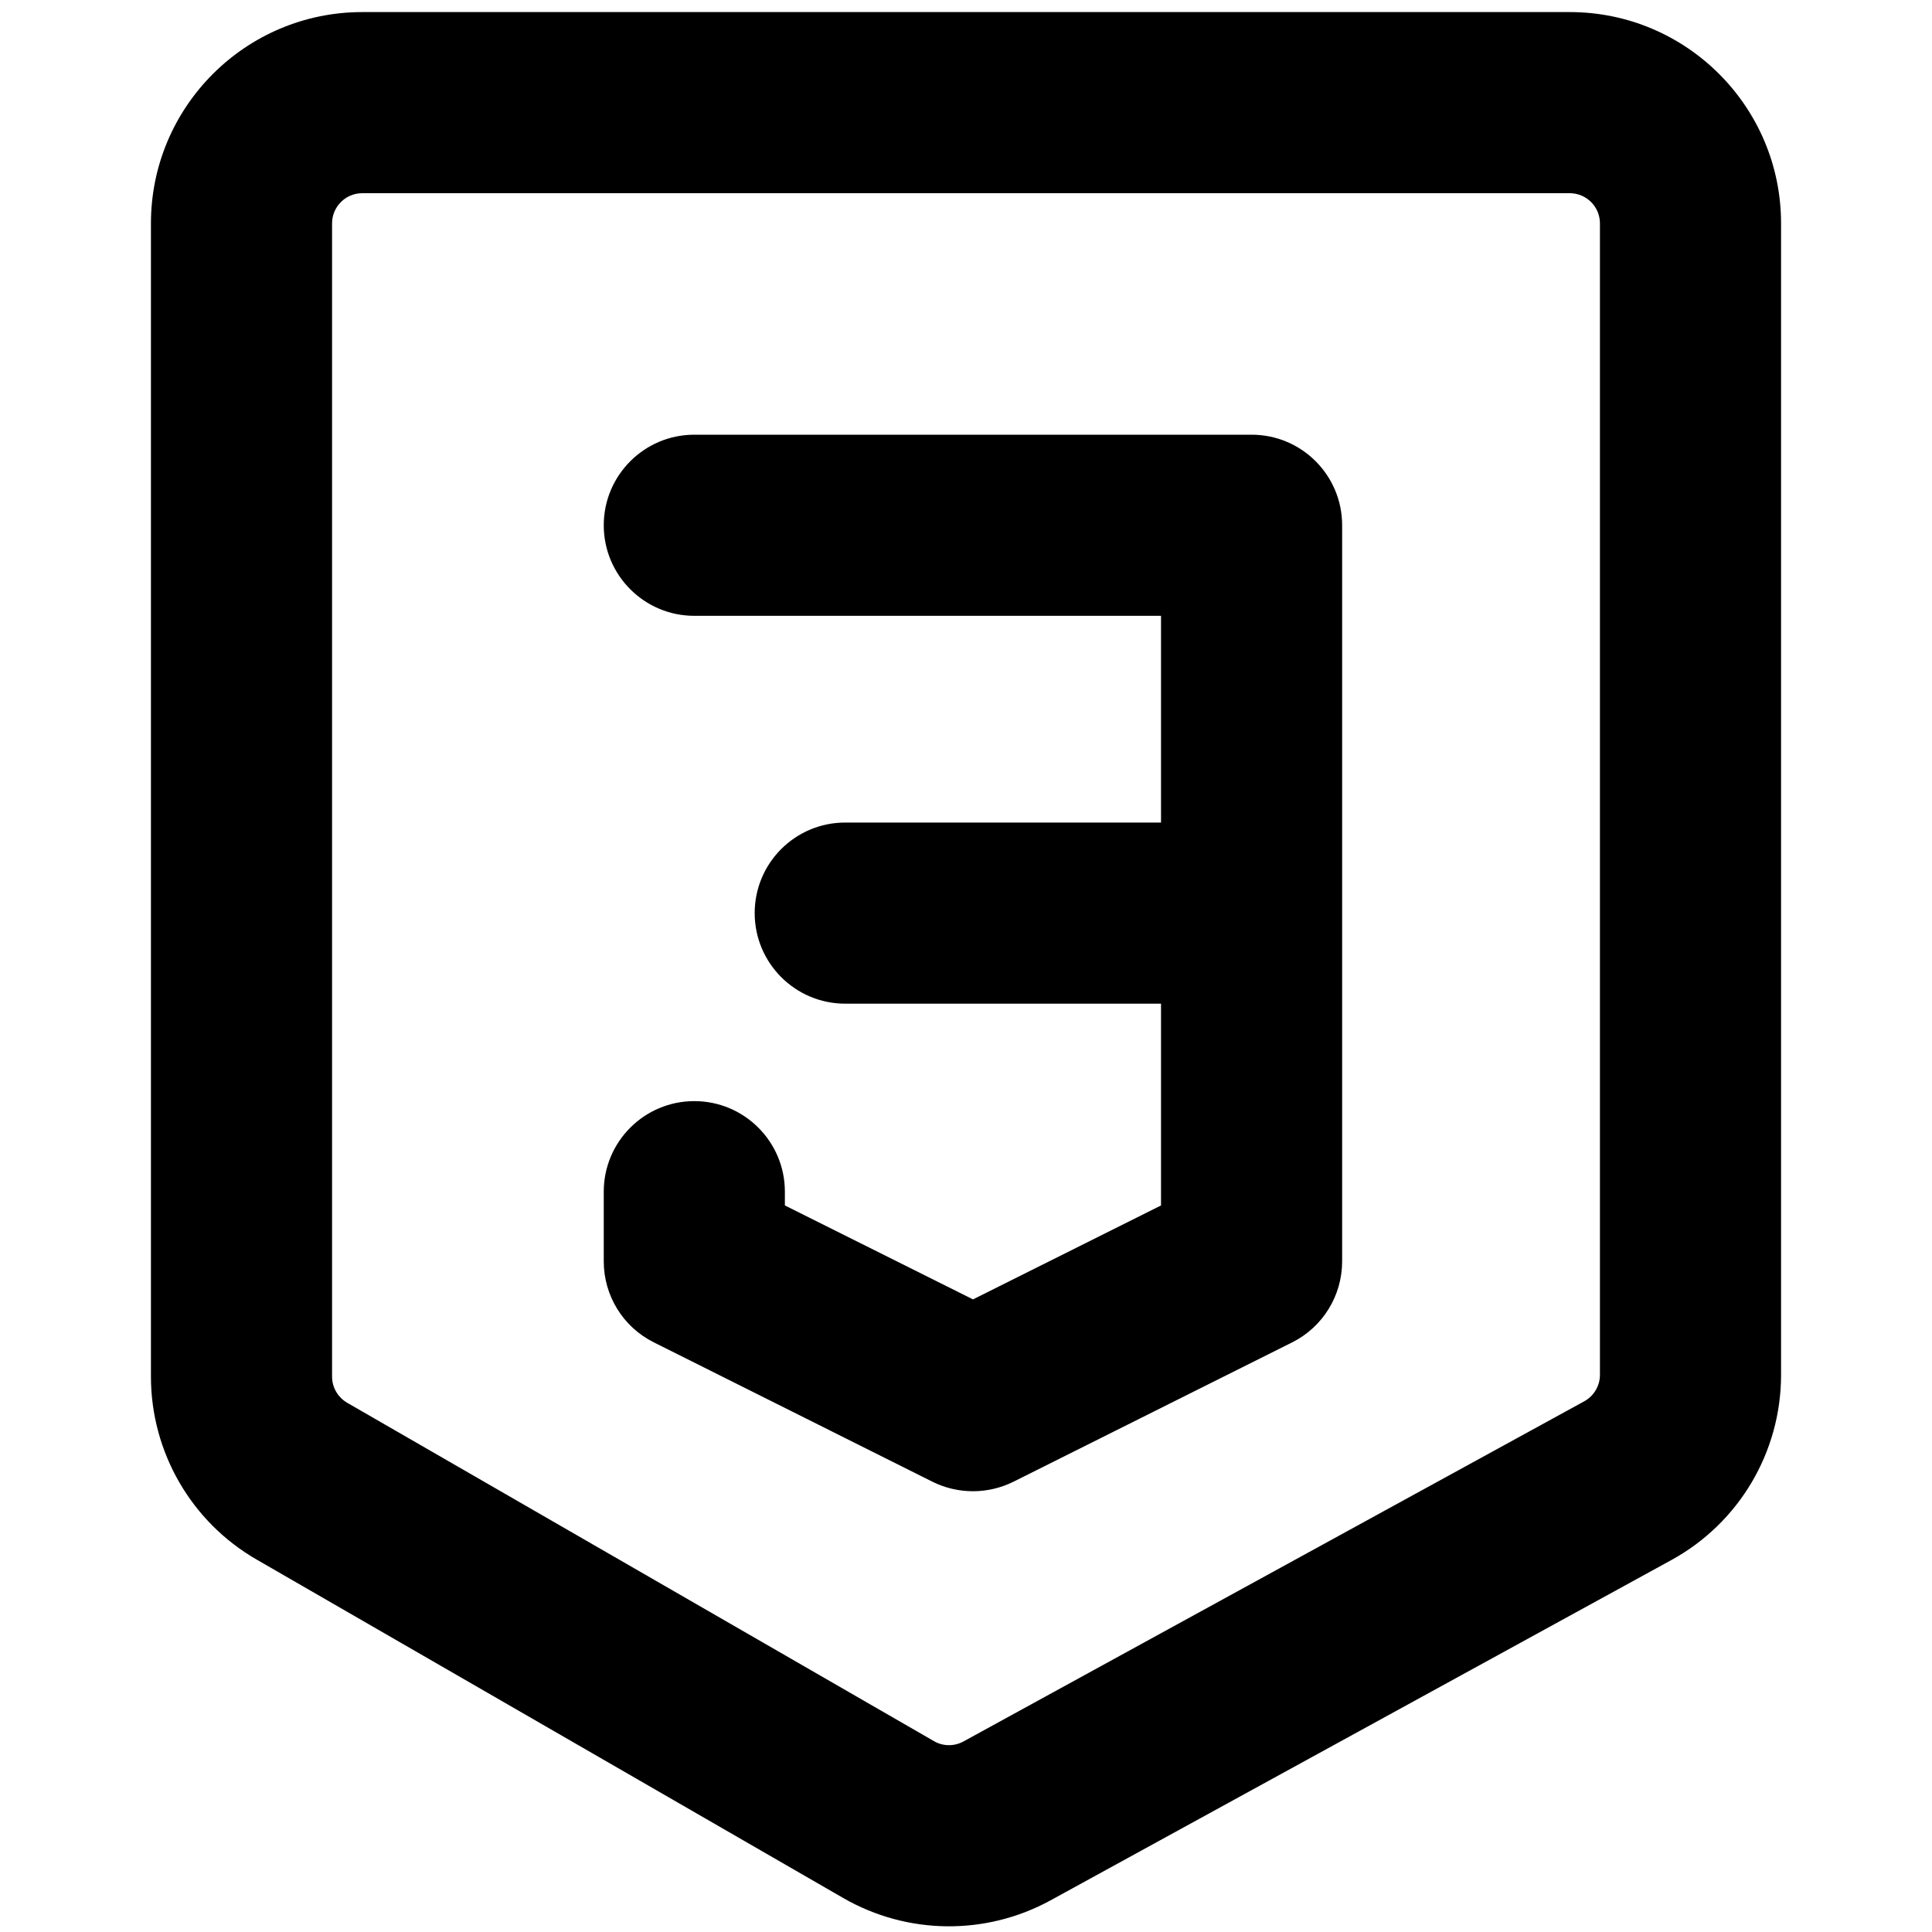
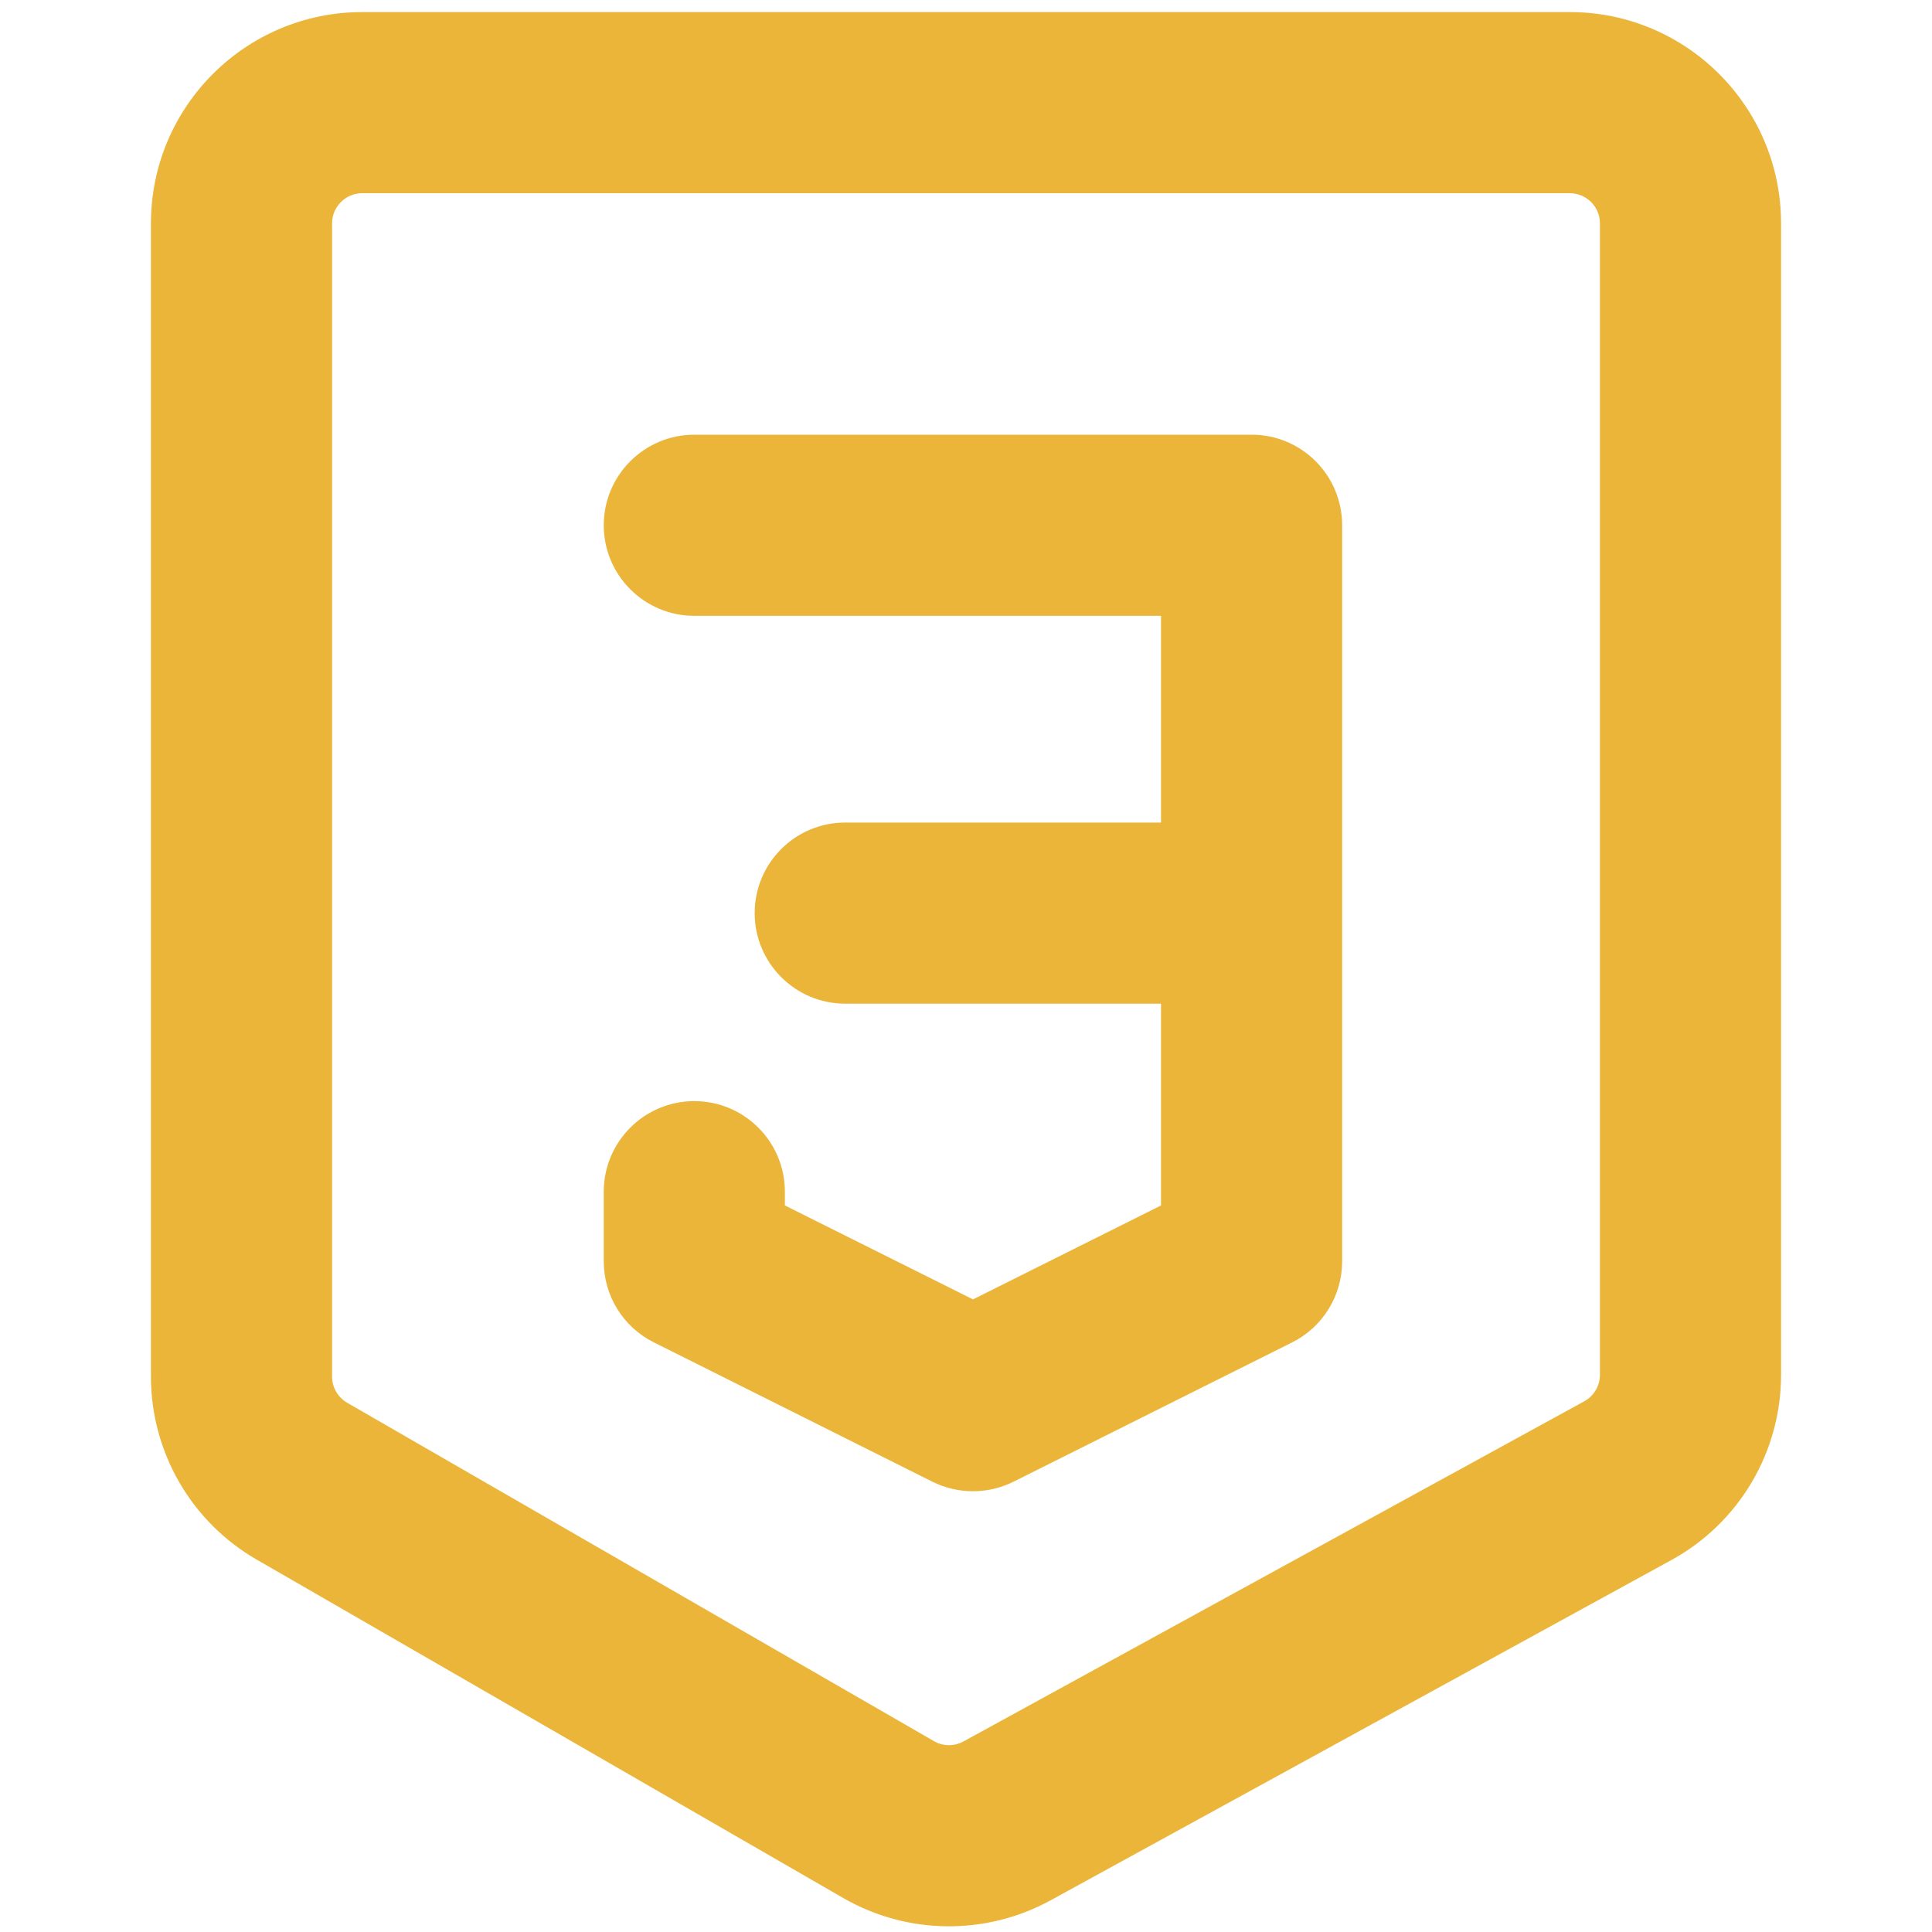
<svg xmlns="http://www.w3.org/2000/svg" width="800px" height="800px" viewBox="0 0 16 16" fill="none">
-   <path fill-rule="nonzero" clip-rule="nonzero" d="M3 1.6C2.862 1.6 2.75 1.712 2.75 1.85V11.4C2.75 11.49 2.798 11.572 2.875 11.617L7.734 14.419C7.809 14.463 7.902 14.464 7.979 14.422L13.12 11.605C13.2 11.561 13.25 11.477 13.25 11.386V1.85C13.25 1.712 13.138 1.6 13 1.6H3ZM1.25 1.85C1.25 0.884 2.034 0.1 3 0.1H13C13.966 0.1 14.75 0.884 14.75 1.85V11.386C14.75 12.025 14.402 12.613 13.841 12.92L8.7 15.738C8.164 16.031 7.514 16.024 6.984 15.719L2.126 12.916C1.584 12.604 1.25 12.026 1.25 11.4V1.85ZM5 4.35C5 3.936 5.336 3.6 5.75 3.6H10.365C10.78 3.6 11.115 3.936 11.115 4.35V10.446C11.115 10.73 10.955 10.99 10.701 11.117L8.393 12.271C8.182 12.376 7.933 12.376 7.722 12.271L5.415 11.117C5.16 10.99 5 10.73 5 10.446V9.869C5 9.455 5.336 9.119 5.75 9.119C6.164 9.119 6.5 9.455 6.5 9.869V9.983L8.058 10.761L9.615 9.983V8.312H7C6.586 8.312 6.25 7.976 6.25 7.562C6.25 7.147 6.586 6.812 7 6.812H9.615V5.1H5.75C5.336 5.1 5 4.764 5 4.35Z" fill="#000000" />
+   <path fill-rule="nonzero" clip-rule="nonzero" d="M3 1.6C2.862 1.6 2.75 1.712 2.75 1.85V11.4C2.75 11.49 2.798 11.572 2.875 11.617L7.734 14.419C7.809 14.463 7.902 14.464 7.979 14.422L13.12 11.605C13.2 11.561 13.25 11.477 13.25 11.386V1.85C13.25 1.712 13.138 1.6 13 1.6H3ZM1.25 1.85C1.25 0.884 2.034 0.1 3 0.1H13C13.966 0.1 14.75 0.884 14.75 1.85V11.386C14.75 12.025 14.402 12.613 13.841 12.92L8.7 15.738C8.164 16.031 7.514 16.024 6.984 15.719L2.126 12.916C1.584 12.604 1.25 12.026 1.25 11.4V1.85ZM5 4.35C5 3.936 5.336 3.6 5.75 3.6H10.365C10.78 3.6 11.115 3.936 11.115 4.35V10.446C11.115 10.73 10.955 10.99 10.701 11.117L8.393 12.271C8.182 12.376 7.933 12.376 7.722 12.271L5.415 11.117C5.16 10.99 5 10.73 5 10.446V9.869C5 9.455 5.336 9.119 5.75 9.119C6.164 9.119 6.5 9.455 6.5 9.869V9.983L8.058 10.761L9.615 9.983V8.312H7C6.586 8.312 6.25 7.976 6.25 7.562C6.25 7.147 6.586 6.812 7 6.812H9.615V5.1H5.75C5.336 5.1 5 4.764 5 4.35Z" fill="#eab539" />
</svg>
